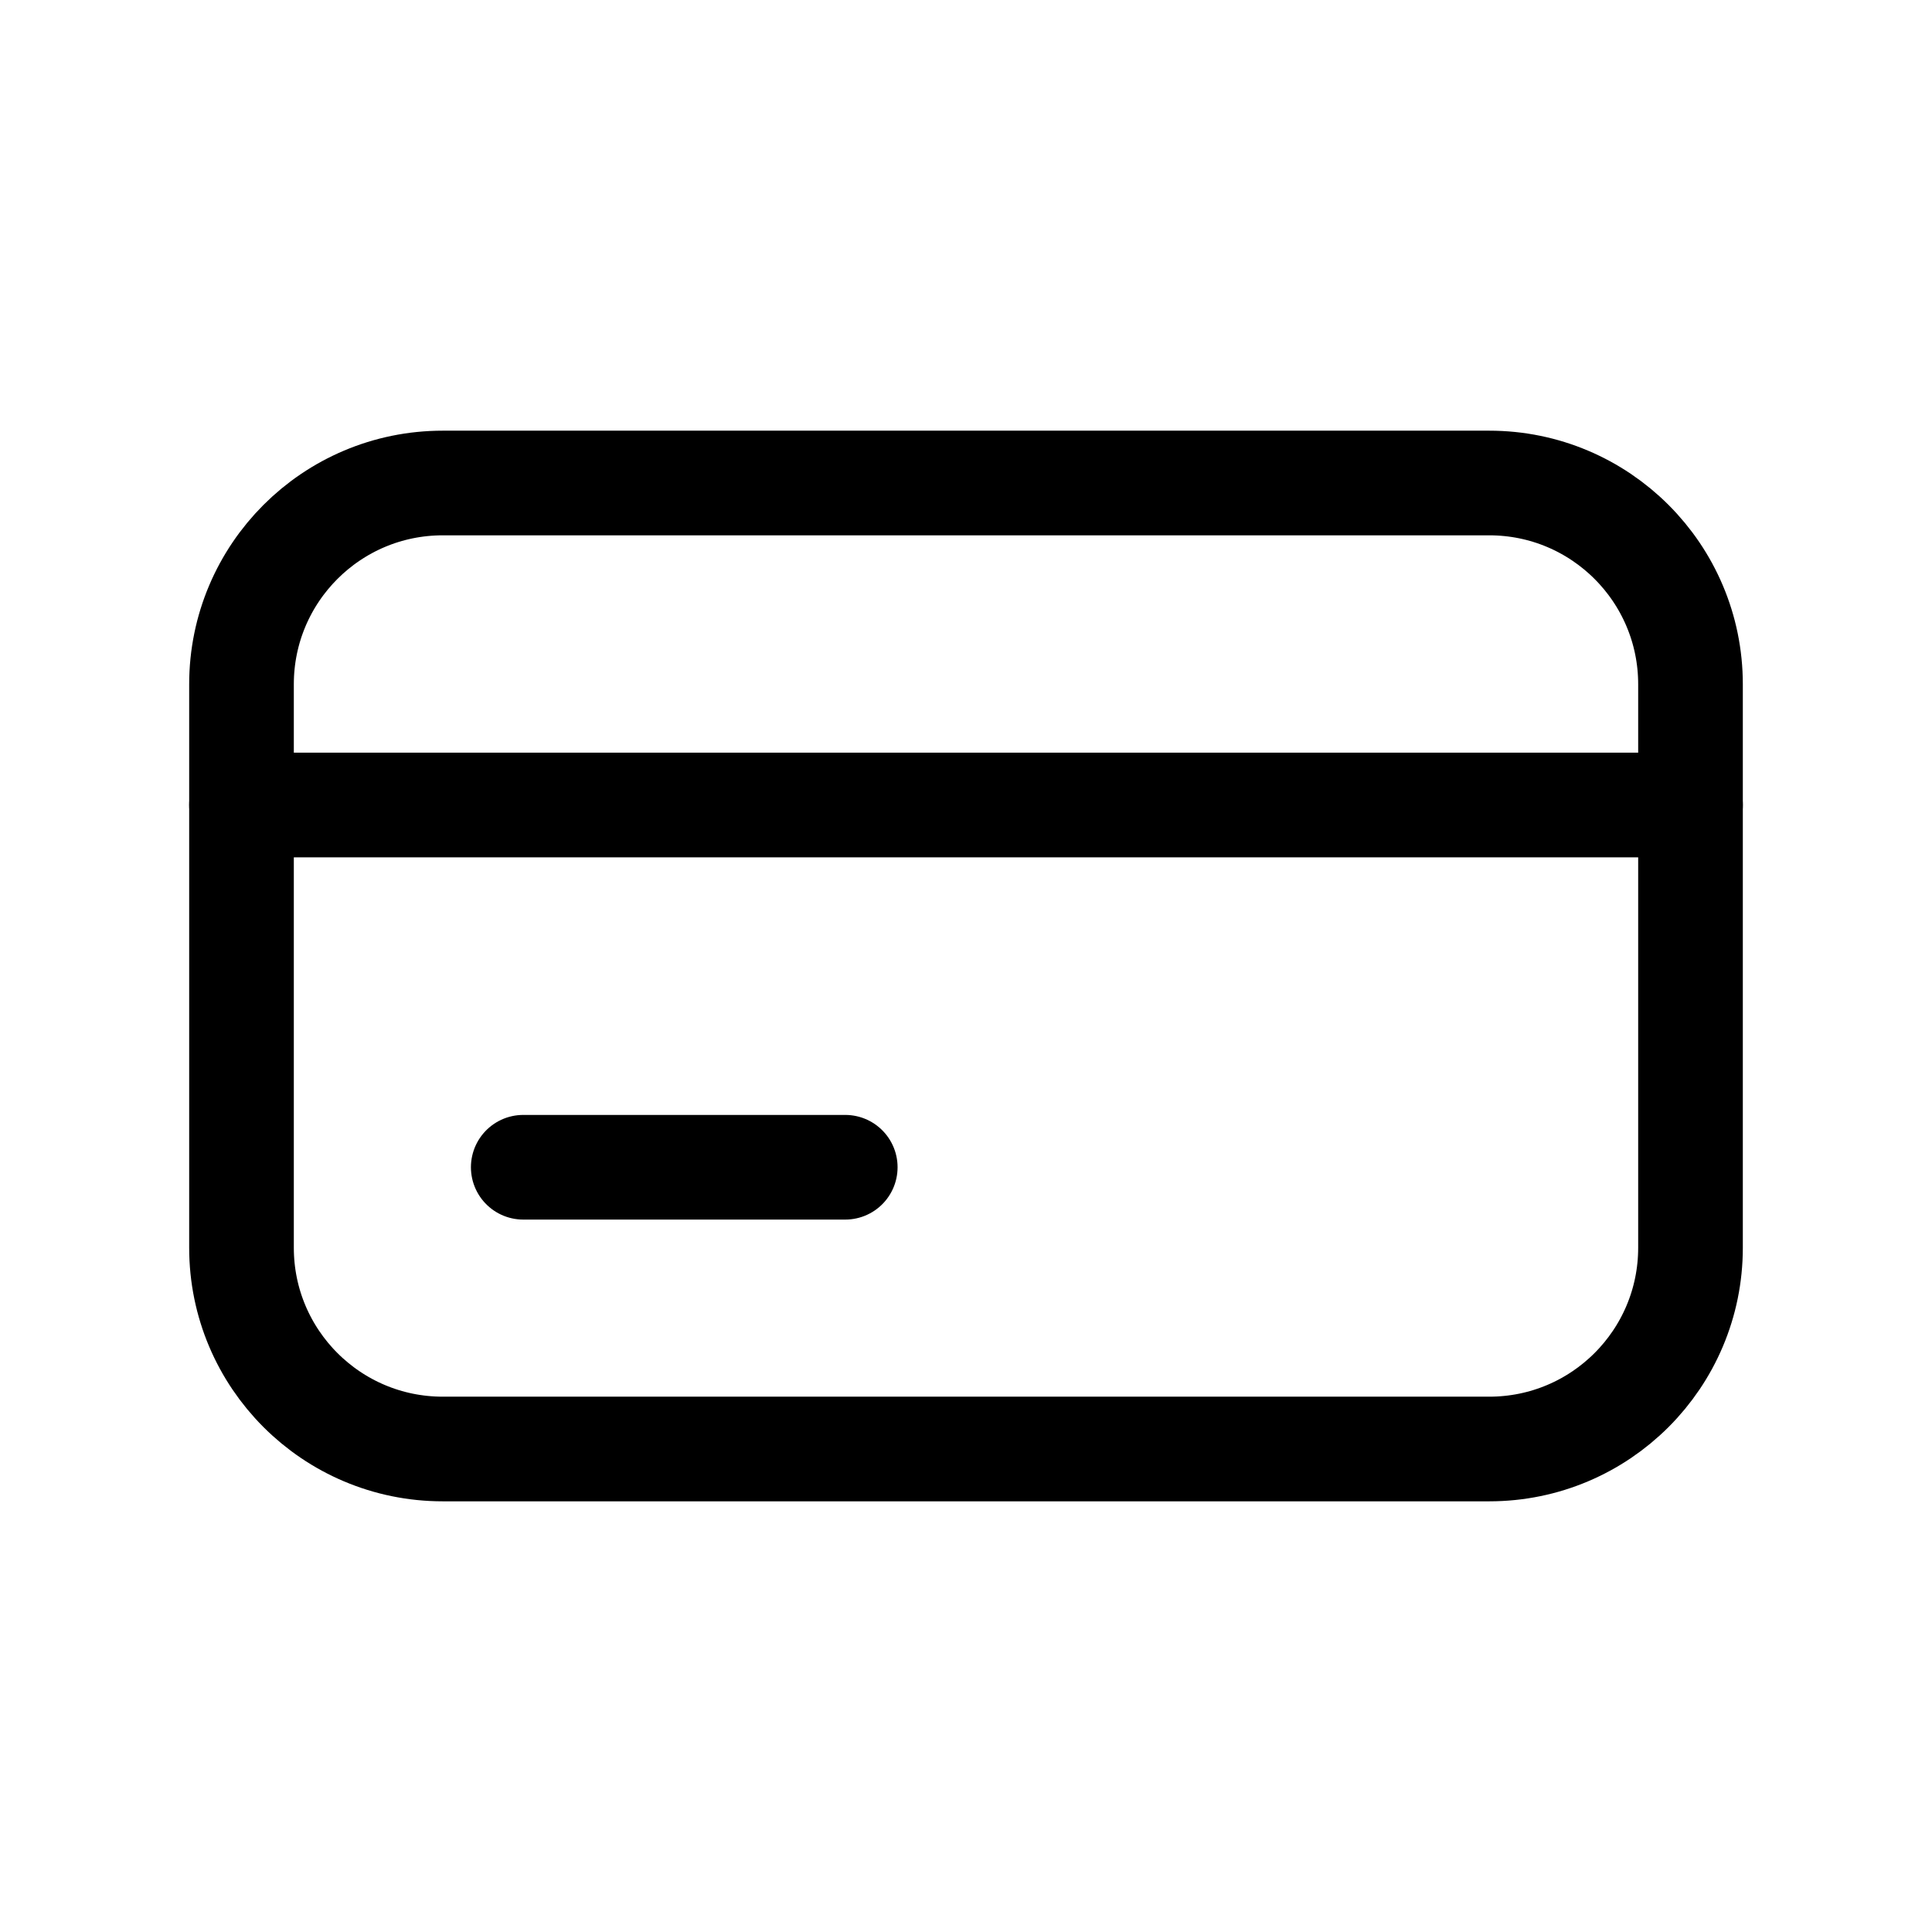
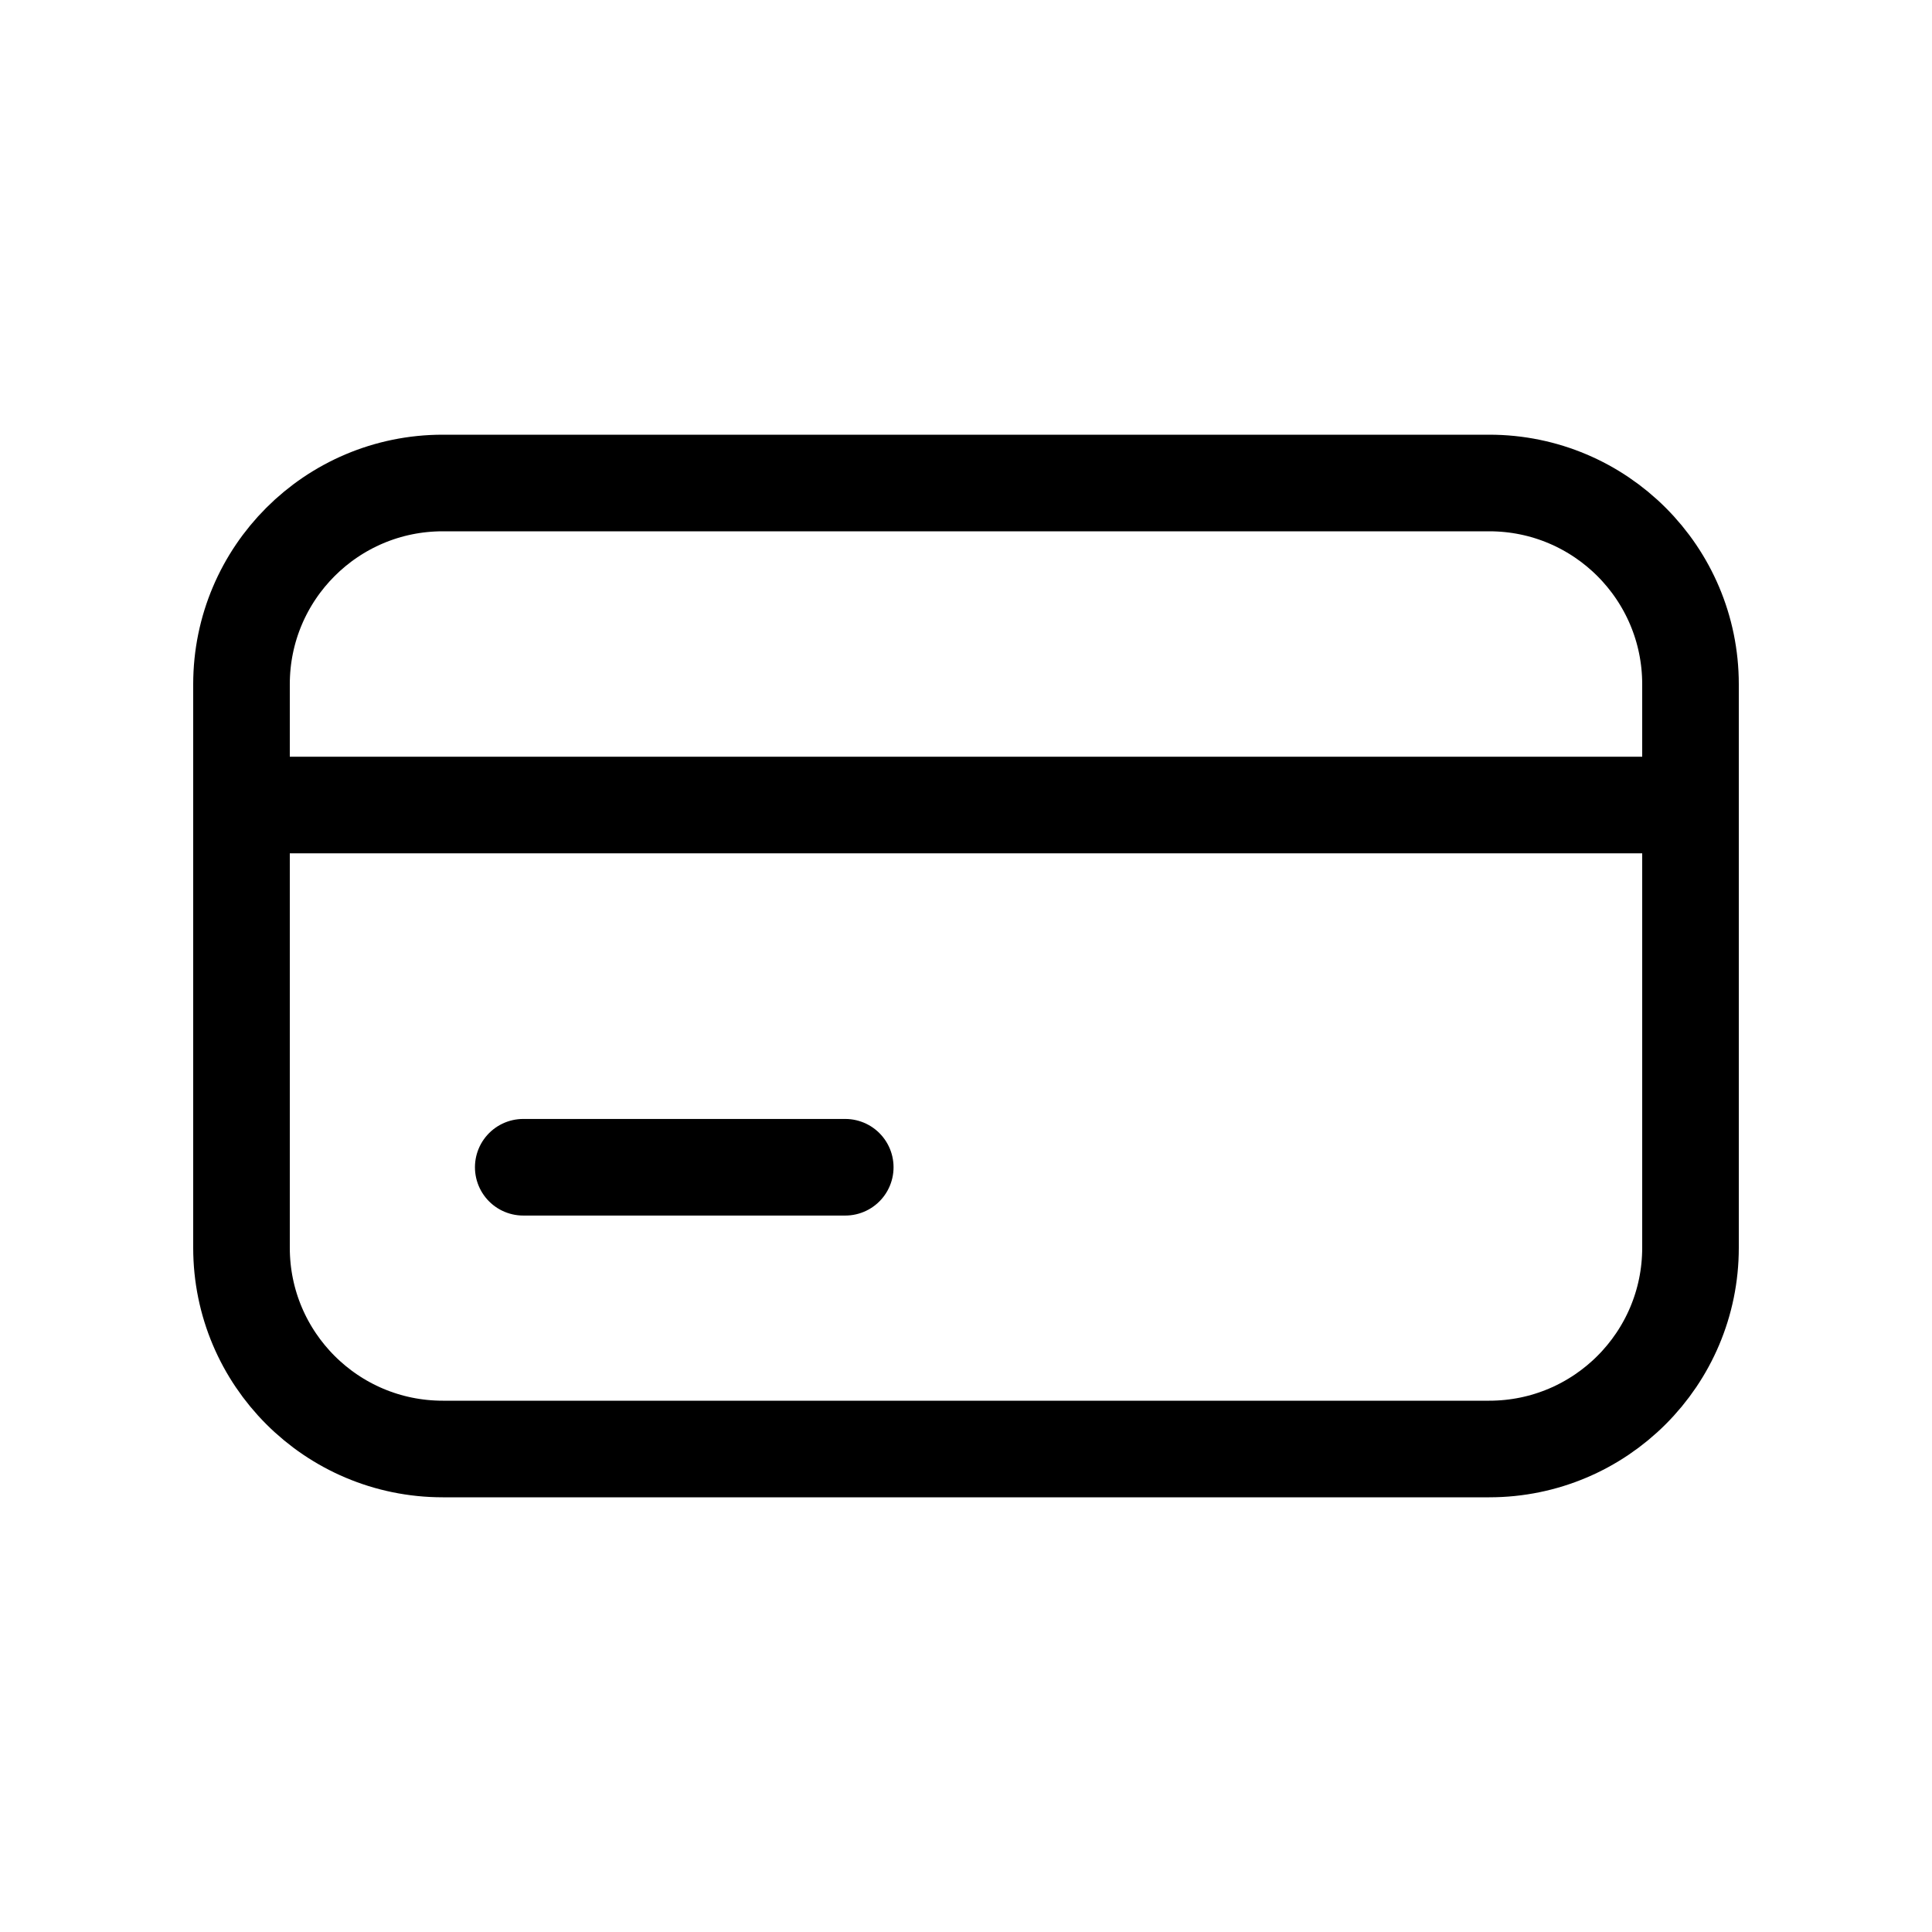
- <svg xmlns="http://www.w3.org/2000/svg" width="24" height="24" viewBox="0 0 24 24" fill="none" stroke="currentColor" stroke-width="1.3" stroke-linecap="round" stroke-linejoin="round">
+ <svg xmlns="http://www.w3.org/2000/svg" width="24" height="24" viewBox="0 0 24 24" fill="none" stroke="currentColor" stroke-width="1.2" stroke-linecap="round" stroke-linejoin="round">
  <rect x="3" y="6" width="18" height="12" rx="2.5" />
  <path d="M3 10h18" />
  <path d="M6.5 14.5h4" />
</svg>
